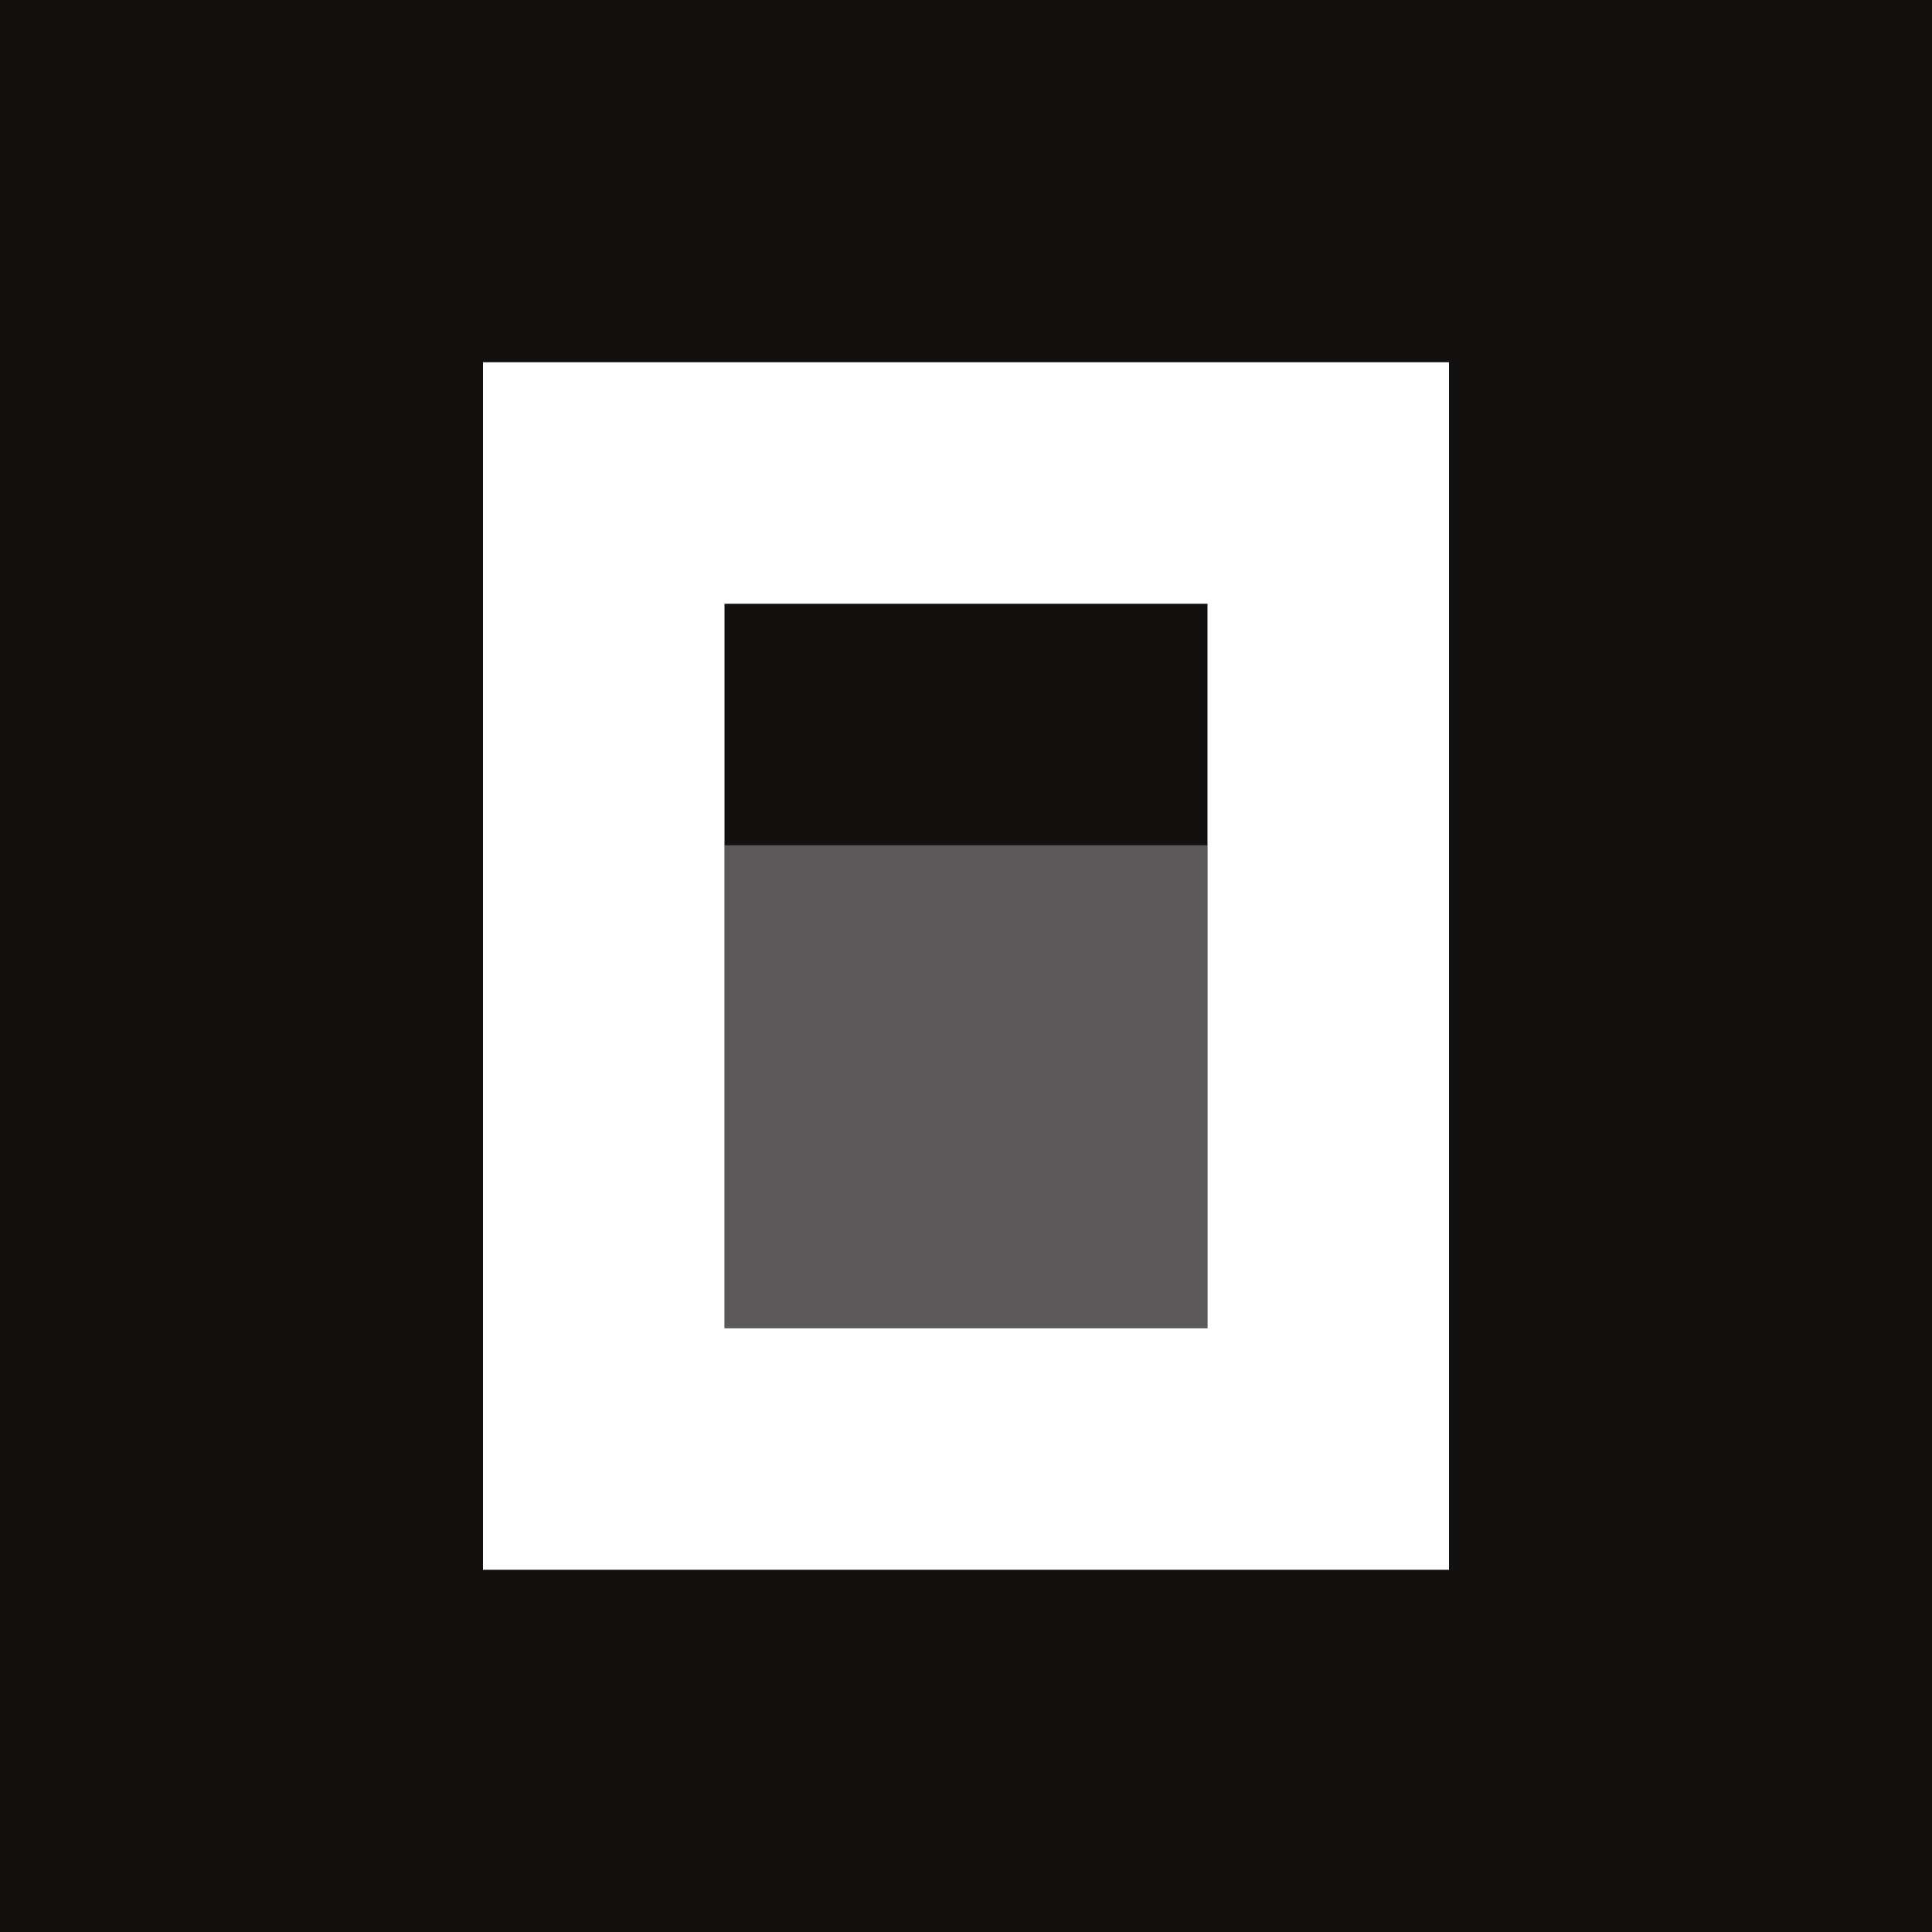
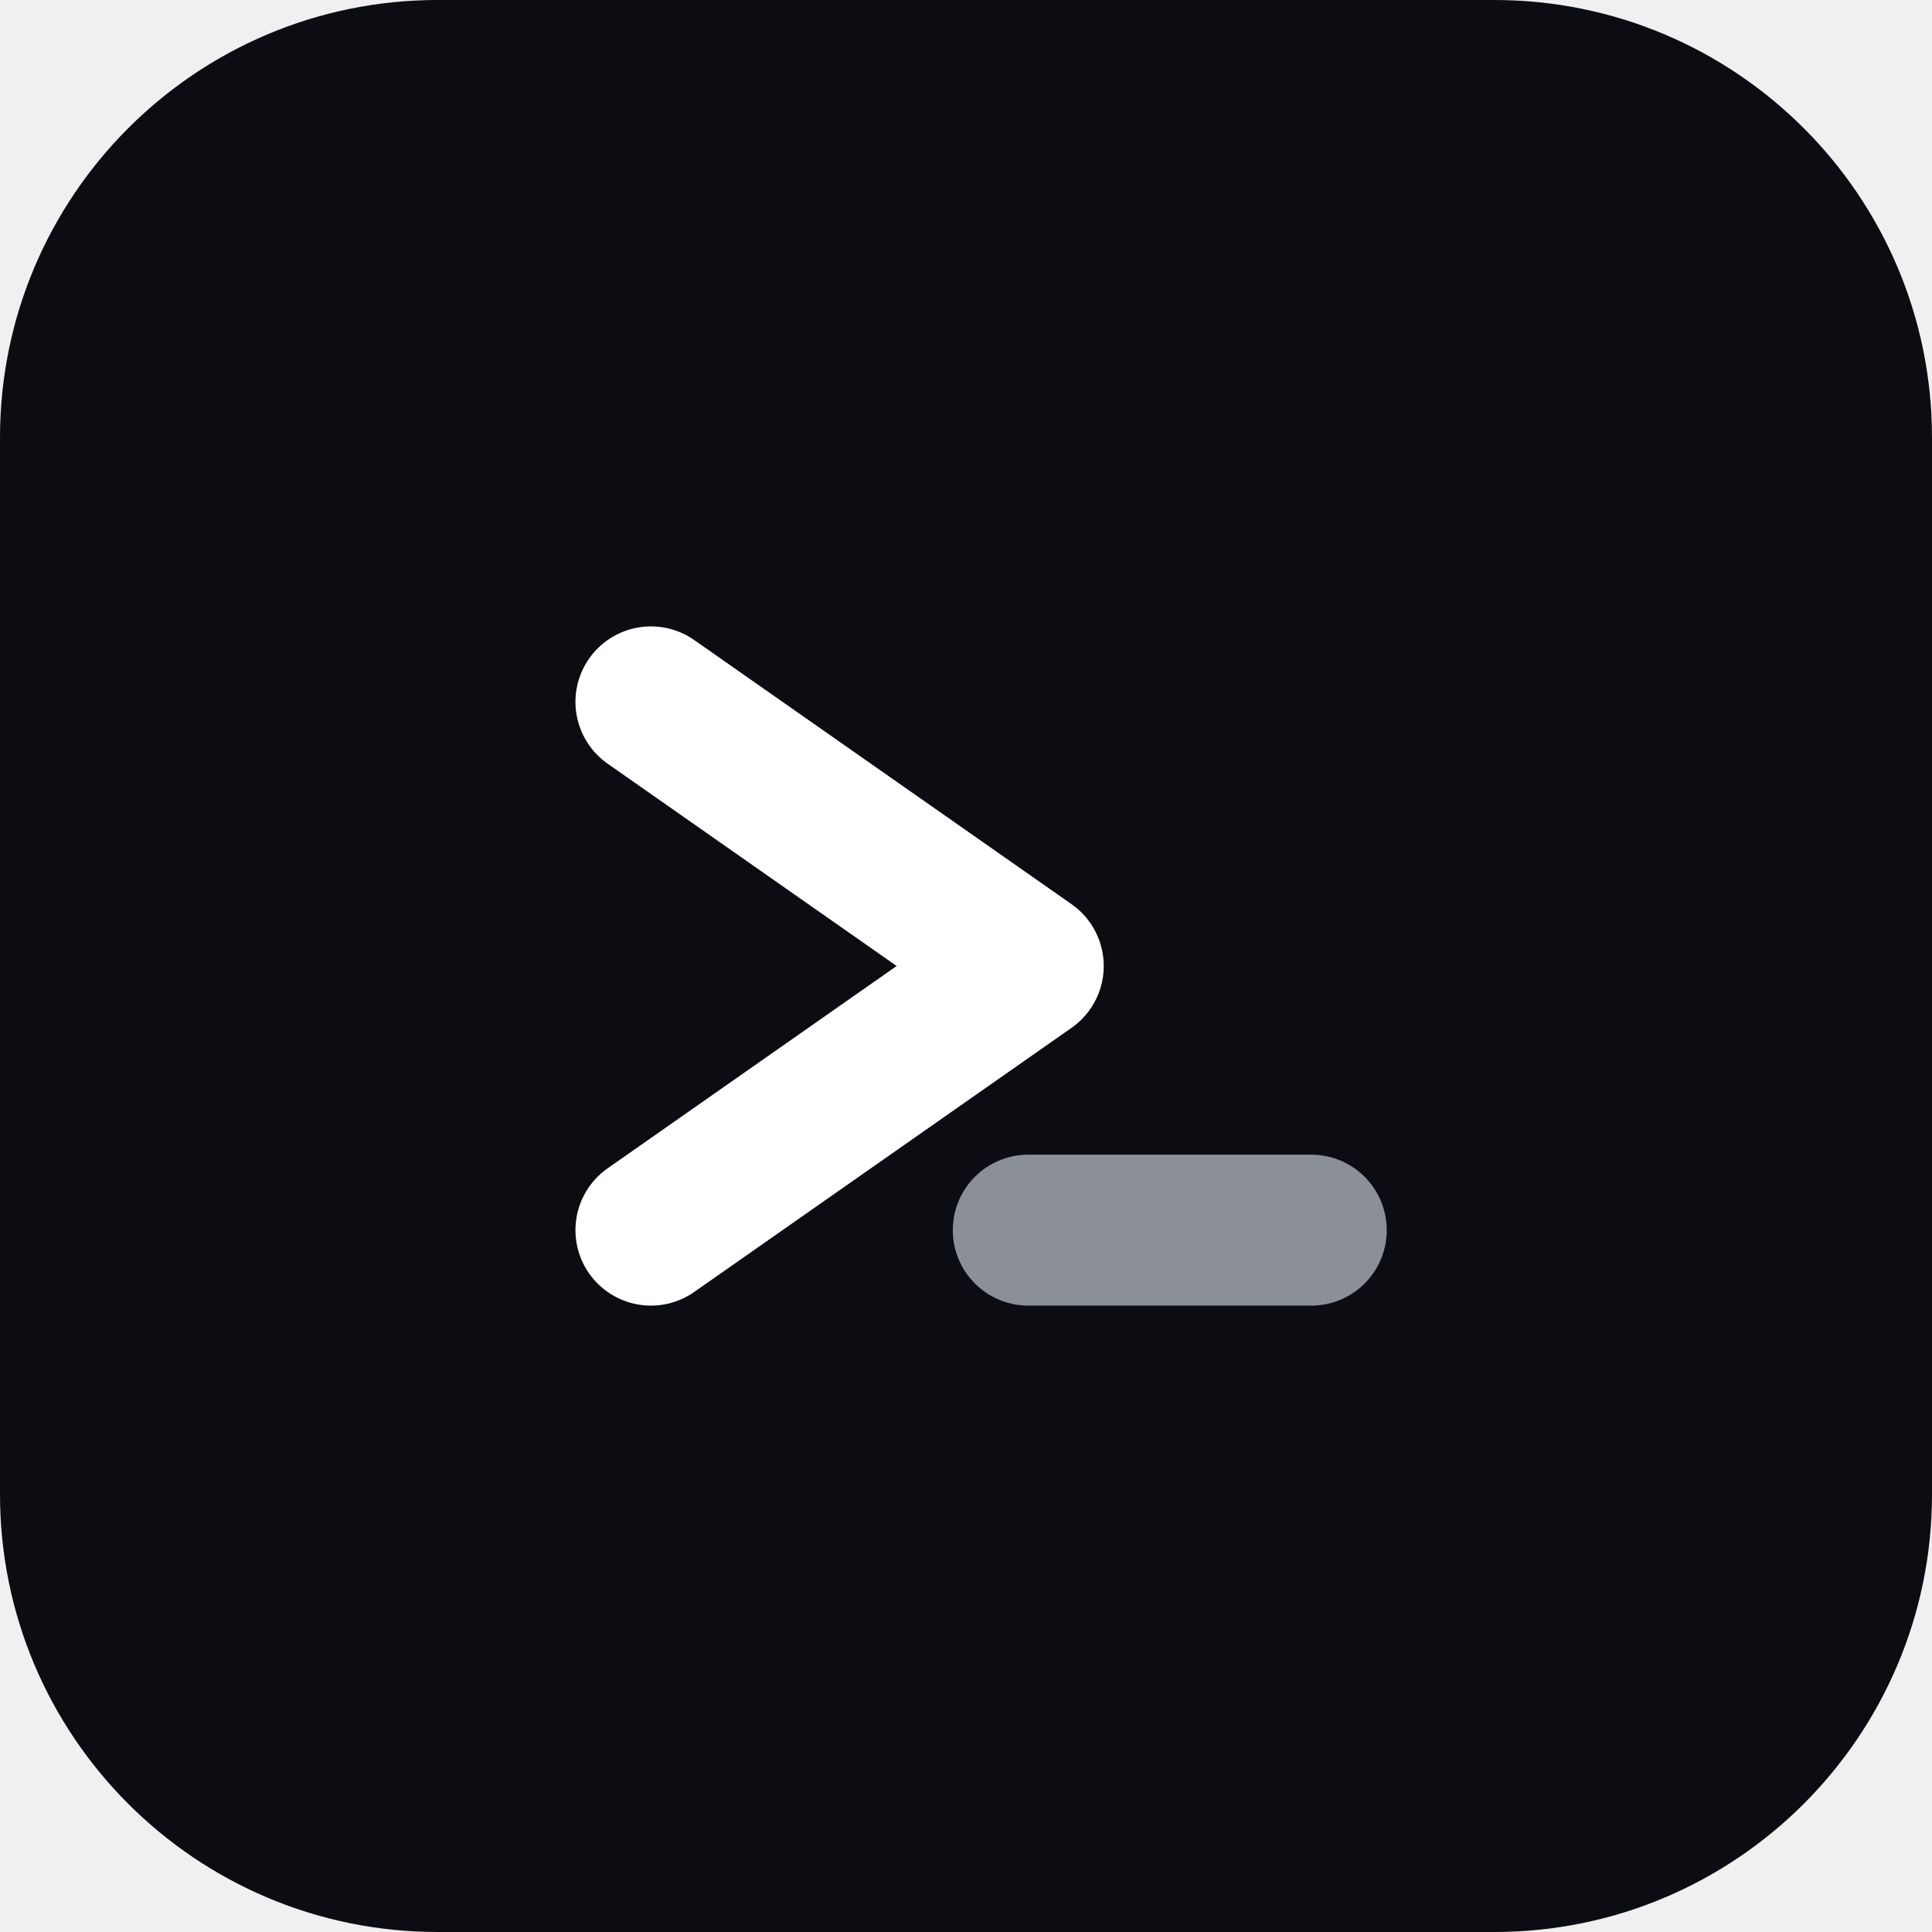
- <svg xmlns="http://www.w3.org/2000/svg" version="1.1" width="512" height="512">
-   <svg width="512" height="512" viewBox="0 0 512 512" fill="none">
-     <rect width="512" height="512" fill="#131010" />
-     <path d="M320 224V352H192V224H320Z" fill="#5A5858" />
-     <path fill-rule="evenodd" clip-rule="evenodd" d="M384 416H128V96H384V416ZM320 160H192V352H320V160Z" fill="white" />
-   </svg>
-   <style>@media (prefers-color-scheme: light) { :root { filter: none; } }
- @media (prefers-color-scheme: dark) { :root { filter: none; } }
- </style>
+ <svg xmlns="http://www.w3.org/2000/svg" width="1024" height="1024" viewBox="0 0 1024 1024">
+   <rect x="0" y="0" width="1024" height="1024" rx="232" ry="232" fill="#0B0D12" />
+   <path d="M345 372 L545 512 L345 652" fill="none" stroke="#FFFFFF" stroke-width="80" stroke-linecap="round" stroke-linejoin="round" />
+   <path d="M545 652 H695" fill="none" stroke="#8A8F98" stroke-width="80" stroke-linecap="round" />
</svg>
